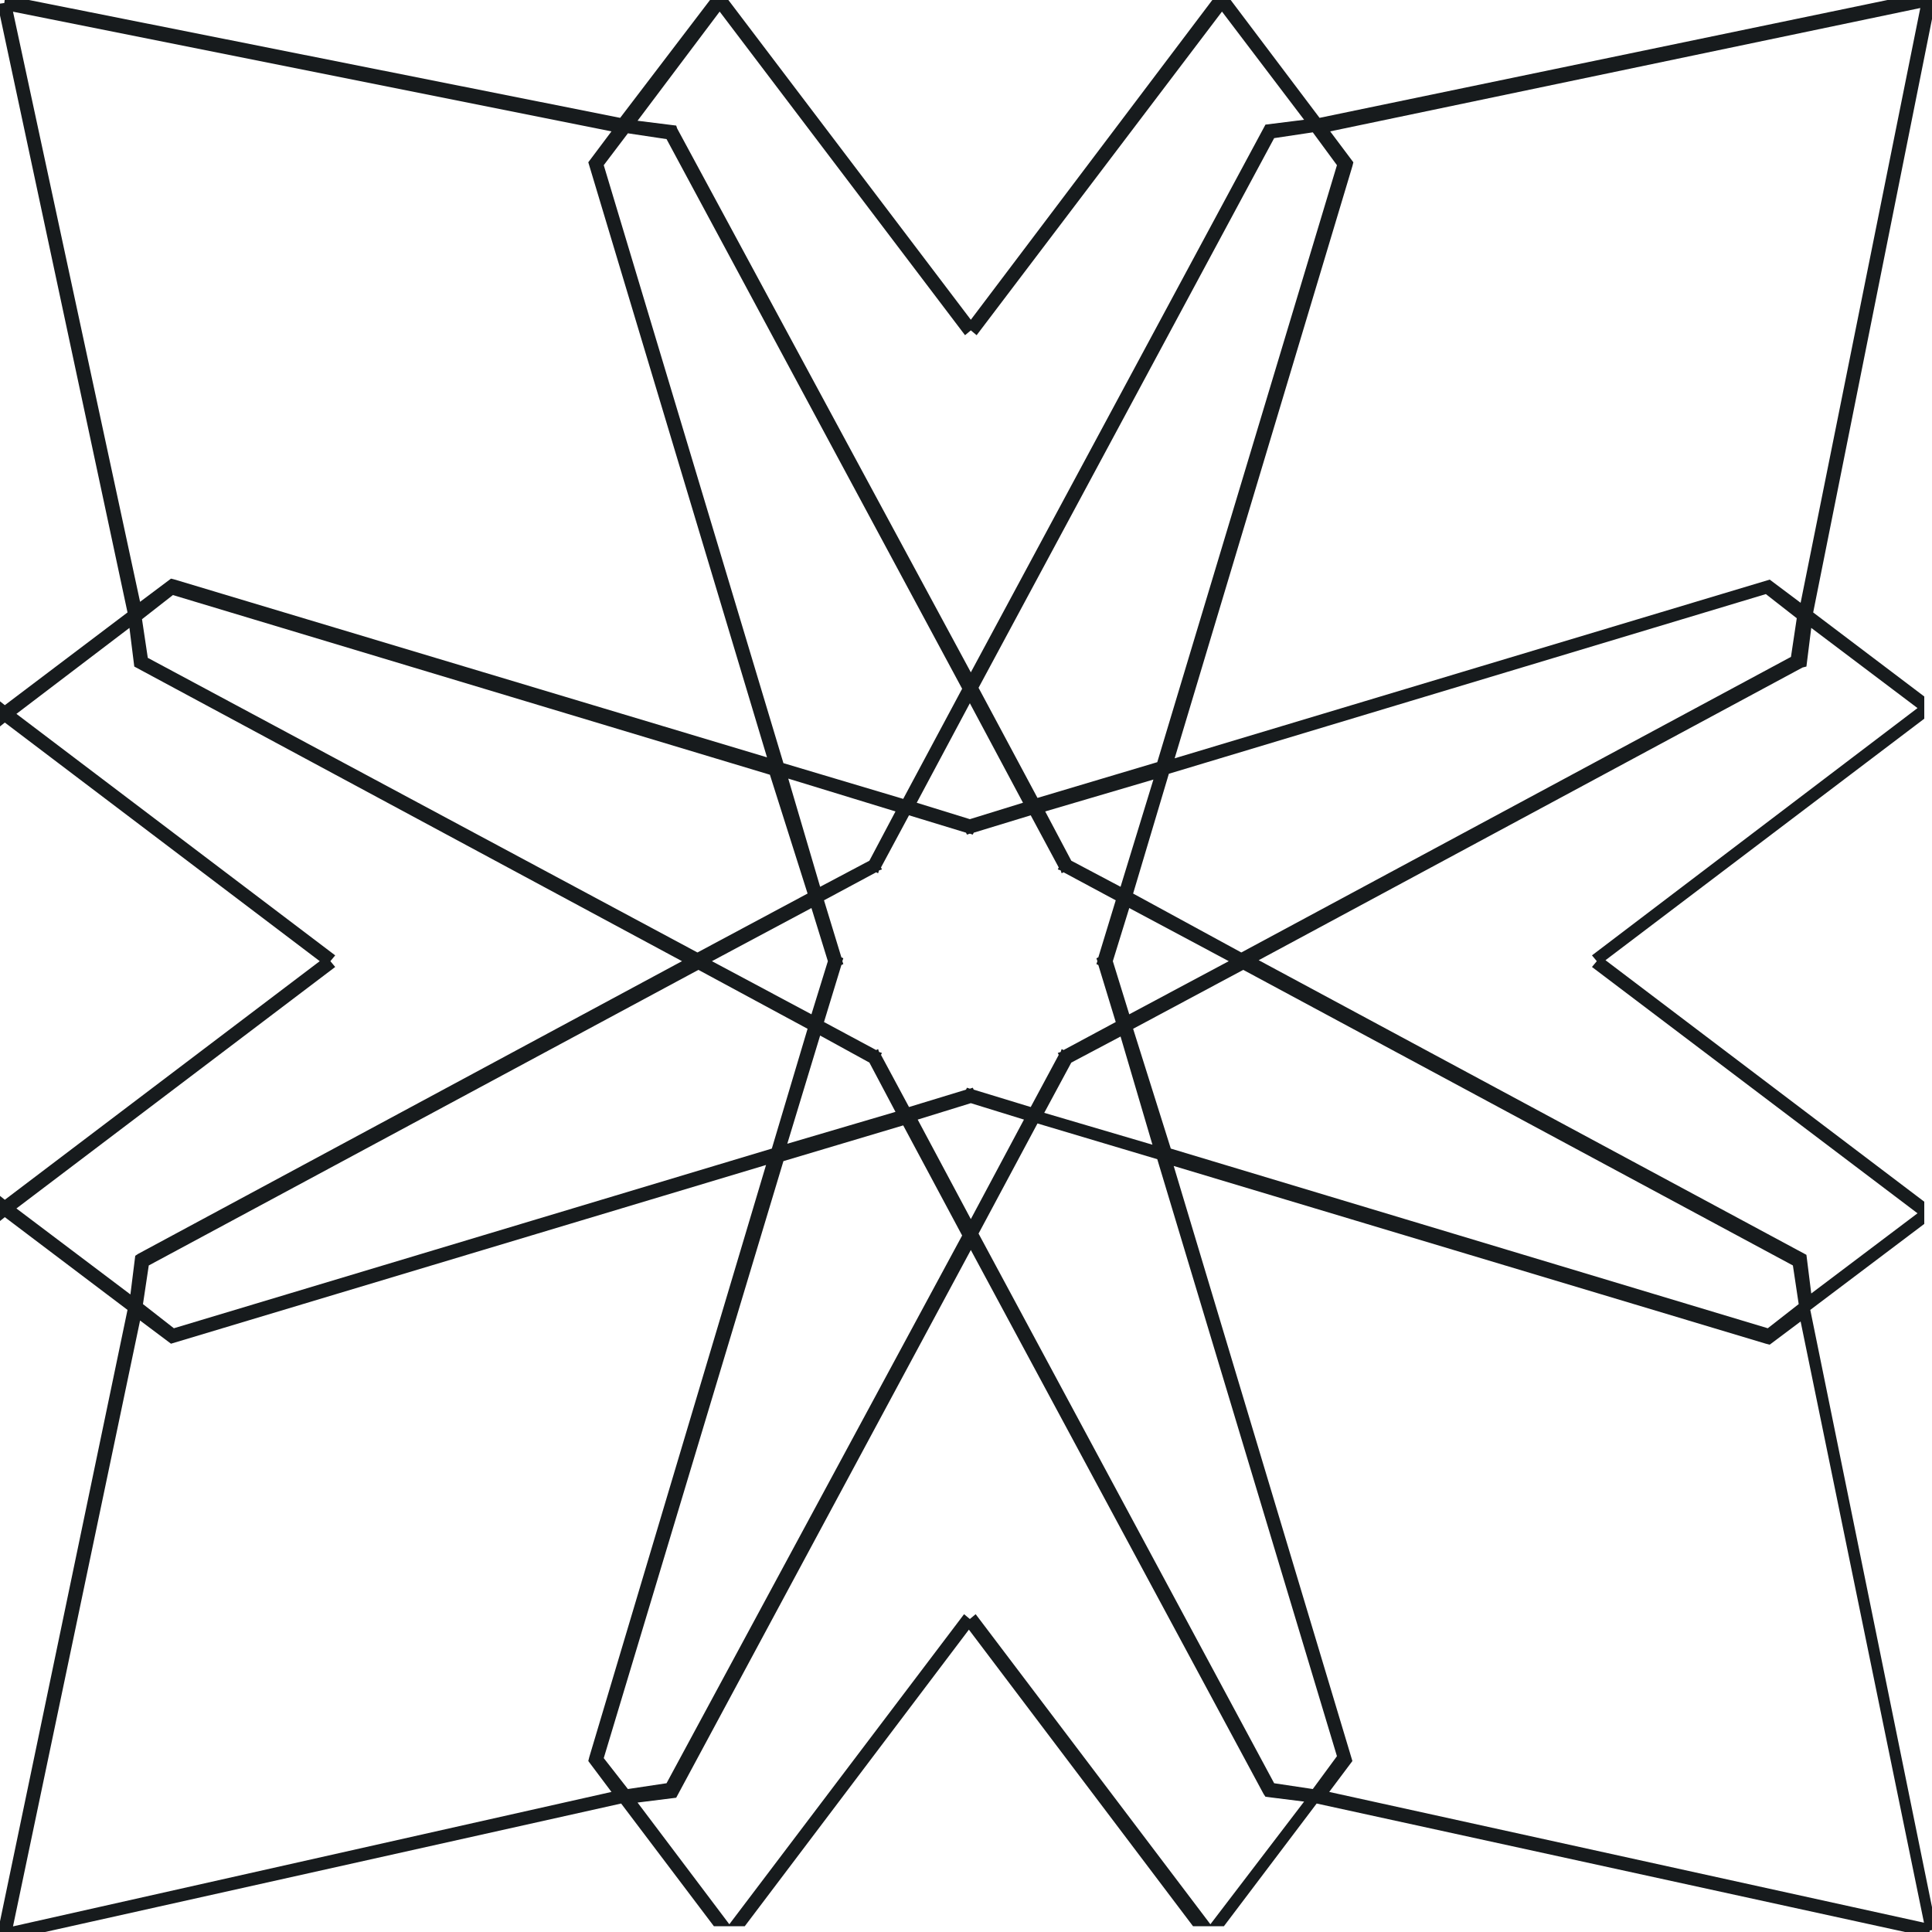
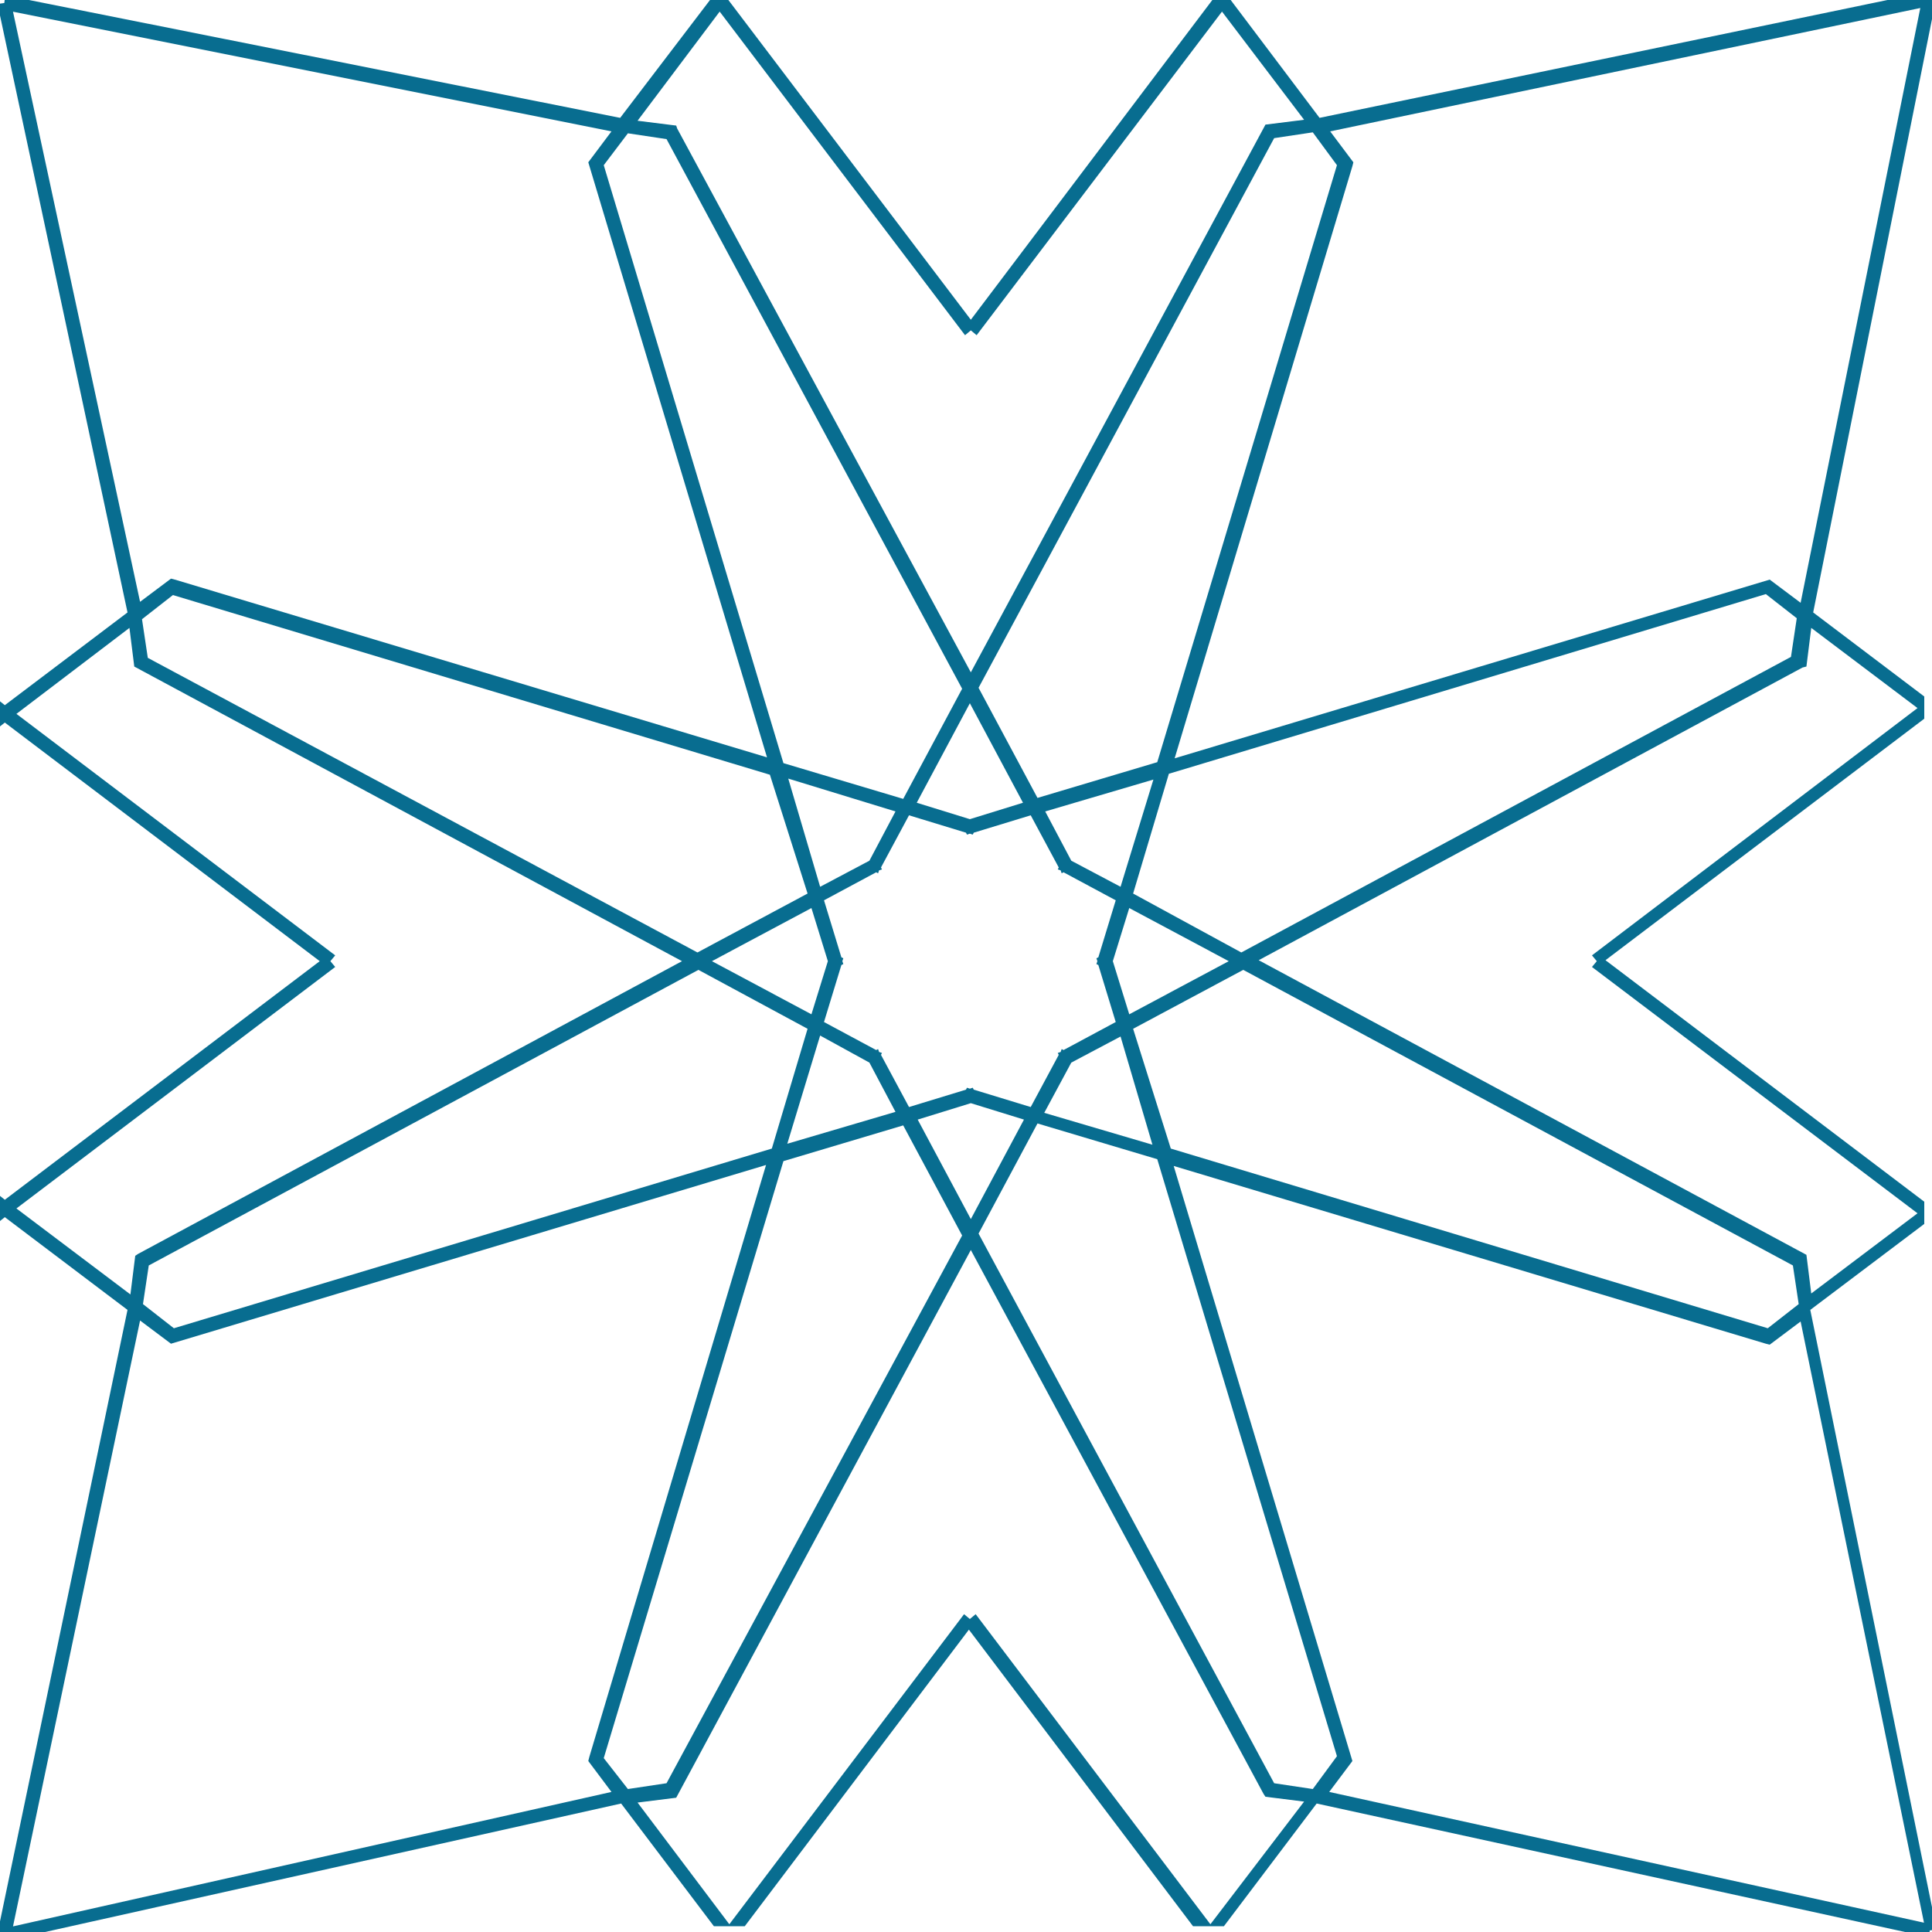
<svg xmlns="http://www.w3.org/2000/svg" version="1.1" id="Layer_1" x="0px" y="0px" viewBox="0 0 200 200" style="enable-background:new 0 0 200 200;" xml:space="preserve">
  <defs id="defs3388" />
-   <path d="m 187.7,63.4 12.689,-63.371 -0.7,-0.1 -0.1,-0.8 L 136.6,12.2 127.4,0 125.5,0 100.5,33.1 75.4,0 73.5,0 64.2,12.2 0.546,-0.489 l -0.1,0.8 -0.7,0.1 L 13.2,63.4 0.5,73 0,72.6 l 0,0.7 0,1.2 0,0.7 0.5,-0.4 32.6,24.7 -32.6,24.7 -0.5,-0.4 0,0.7 0,1.2 0,0.7 0.5,-0.4 12.7,9.6 -13.454,64.519 0.7,0.1 0.1,0.7 L 64.3,186.7 l 9.6,12.7 1.4,0 0.4,0 1.4,0 23.2,-30.7 23.2,30.7 1.4,0 0.4,0 1.4,0 9.6,-12.7 63.371,13.836 0.1,-0.7 0.7,-0.1 L 187.4,135.6 l 11.8,-8.9 0,-0.4 0,-1.5 0,-0.4 -33,-25 33,-25 0,-0.4 0,-1.5 0,-0.4 z M 198.789,0.829 186.4,62.4 183.2,60 121.6,78.5 140,17.2 l 0.1,-0.4 -2.4,-3.2 z M 100.8,112.8 l -0.1,-0.2 -0.3,0.1 -0.3,-0.1 -0.1,0.2 -5.9,1.8 -2.9,-5.4 0.1,-0.2 -0.3,-0.1 -0.1,-0.3 -0.2,0.1 -5.4,-2.9 1.8,-5.9 0.2,-0.1 -0.1,-0.3 0.1,-0.3 -0.2,-0.1 -1.8,-5.9 5.4,-2.9 0.2,0.1 0.1,-0.3 0.3,-0.1 -0.1,-0.2 2.9,-5.4 5.9,1.8 0.1,0.2 0.3,-0.1 0.3,0.1 0.1,-0.2 5.9,-1.8 2.9,5.4 -0.1,0.2 0.3,0.1 0.1,0.3 0.2,-0.1 5.4,2.9 -1.8,5.9 -0.2,0.1 0.1,0.3 -0.1,0.3 0.2,0.1 1.8,5.9 -5.4,2.9 -0.2,-0.1 -0.1,0.3 -0.3,0.1 0.1,0.2 -2.9,5.4 z m 5.2,3.1 -5.5,10.3 -5.5,-10.3 5.5,-1.7 z M 81.6,80.6 92.7,84 90,89.1 84.9,91.8 Z M 85.7,99.5 84,105 73.7,99.5 84,94 Z m -2.1,-7 -11.4,6.1 -56.9,-30.5 -0.6,-4 3.2,-2.5 61.8,18.6 z m 0,14 -3.7,12.4 -61.9,18.6 -3.2,-2.5 0.6,-4 56.9,-30.6 z m 1.3,0.7 5.1,2.8 2.7,5.1 -11.2,3.3 z m 10,-24.1 5.5,-10.3 5.5,10.3 -5.5,1.7 z m 21.1,8.7 -5.1,-2.7 -2.7,-5.1 11.2,-3.3 z m 0.9,2.2 10.3,5.5 -10.3,5.5 -1.7,-5.5 z m -6,16 5.1,-2.7 3.3,11.2 -11.2,-3.3 z m 6.4,-3.5 11.4,-6.1 56.9,30.6 0.6,4 -3.2,2.5 -61.8,-18.6 z m 0,-14 3.7,-12.4 61.8,-18.6 3.2,2.5 -0.6,4 -56.9,30.6 z m 21.1,-75.4 -18.6,61.8 -12.4,3.7 -6.1,-11.4 30.6,-56.9 4,-0.6 z M 74.5,1.2 l 25.4,33.5 0.6,-0.5 0.6,0.5 25.4,-33.5 8.5,11.2 -4,0.5 L 100.5,69.6 70.1,13.3 70,13 66,12.5 Z M 65,13.8 69,14.4 99.6,71.3 93.5,82.7 81.1,79 62.5,17.1 Z M 1.346,1.211 63.3,13.6 60.9,16.8 79.4,78.4 18.1,60 17.7,59.9 14.5,62.3 Z M 1.7,125.1 l 33,-25 -0.5,-0.6 0.5,-0.6 -33,-25 11.7,-8.9 0.5,4 56.7,30.5 -56.3,30.3 -0.3,0.2 -0.5,4 z M 1.346,199.419 14.5,136.7 l 3.2,2.4 61.6,-18.5 -18.3,61.3 -0.1,0.4 2.4,3.2 z M 62.5,182 l 18.6,-61.8 12.4,-3.7 6.1,11.4 -30.6,56.7 -4,0.6 z m 62.8,17.2 -24.3,-32.1 -0.6,0.5 -0.6,-0.5 -24.3,32.1 -9.5,-12.6 4,-0.5 30.5,-56.7 30.3,56.3 0.2,0.3 4,0.5 z m 10.6,-14 -4,-0.6 -30.6,-56.9 6.1,-11.4 12.4,3.7 18.6,61.8 z M 199.171,199.036 137.6,185.5 l 2.4,-3.2 -18.5,-61.6 61.3,18.4 0.4,0.1 3.2,-2.4 z M 164.8,98.9 l 0.5,0.6 -0.5,0.6 33.7,25.5 -11,8.3 -0.5,-4 -56.7,-30.5 56.3,-30.3 0.4,-0.1 0.5,-4 11,8.3 z" id="path3384" style="fill:#171b1d;fill-opacity:1" />
+   <path d="m 187.7,63.4 12.689,-63.371 -0.7,-0.1 -0.1,-0.8 L 136.6,12.2 127.4,0 125.5,0 100.5,33.1 75.4,0 73.5,0 64.2,12.2 0.546,-0.489 l -0.1,0.8 -0.7,0.1 L 13.2,63.4 0.5,73 0,72.6 l 0,0.7 0,1.2 0,0.7 0.5,-0.4 32.6,24.7 -32.6,24.7 -0.5,-0.4 0,0.7 0,1.2 0,0.7 0.5,-0.4 12.7,9.6 -13.454,64.519 0.7,0.1 0.1,0.7 L 64.3,186.7 l 9.6,12.7 1.4,0 0.4,0 1.4,0 23.2,-30.7 23.2,30.7 1.4,0 0.4,0 1.4,0 9.6,-12.7 63.371,13.836 0.1,-0.7 0.7,-0.1 L 187.4,135.6 l 11.8,-8.9 0,-0.4 0,-1.5 0,-0.4 -33,-25 33,-25 0,-0.4 0,-1.5 0,-0.4 z M 198.789,0.829 186.4,62.4 183.2,60 121.6,78.5 140,17.2 l 0.1,-0.4 -2.4,-3.2 z M 100.8,112.8 l -0.1,-0.2 -0.3,0.1 -0.3,-0.1 -0.1,0.2 -5.9,1.8 -2.9,-5.4 0.1,-0.2 -0.3,-0.1 -0.1,-0.3 -0.2,0.1 -5.4,-2.9 1.8,-5.9 0.2,-0.1 -0.1,-0.3 0.1,-0.3 -0.2,-0.1 -1.8,-5.9 5.4,-2.9 0.2,0.1 0.1,-0.3 0.3,-0.1 -0.1,-0.2 2.9,-5.4 5.9,1.8 0.1,0.2 0.3,-0.1 0.3,0.1 0.1,-0.2 5.9,-1.8 2.9,5.4 -0.1,0.2 0.3,0.1 0.1,0.3 0.2,-0.1 5.4,2.9 -1.8,5.9 -0.2,0.1 0.1,0.3 -0.1,0.3 0.2,0.1 1.8,5.9 -5.4,2.9 -0.2,-0.1 -0.1,0.3 -0.3,0.1 0.1,0.2 -2.9,5.4 z m 5.2,3.1 -5.5,10.3 -5.5,-10.3 5.5,-1.7 z M 81.6,80.6 92.7,84 90,89.1 84.9,91.8 Z M 85.7,99.5 84,105 73.7,99.5 84,94 Z m -2.1,-7 -11.4,6.1 -56.9,-30.5 -0.6,-4 3.2,-2.5 61.8,18.6 z m 0,14 -3.7,12.4 -61.9,18.6 -3.2,-2.5 0.6,-4 56.9,-30.6 z m 1.3,0.7 5.1,2.8 2.7,5.1 -11.2,3.3 z m 10,-24.1 5.5,-10.3 5.5,10.3 -5.5,1.7 z m 21.1,8.7 -5.1,-2.7 -2.7,-5.1 11.2,-3.3 z m 0.9,2.2 10.3,5.5 -10.3,5.5 -1.7,-5.5 z m -6,16 5.1,-2.7 3.3,11.2 -11.2,-3.3 z m 6.4,-3.5 11.4,-6.1 56.9,30.6 0.6,4 -3.2,2.5 -61.8,-18.6 z m 0,-14 3.7,-12.4 61.8,-18.6 3.2,2.5 -0.6,4 -56.9,30.6 z m 21.1,-75.4 -18.6,61.8 -12.4,3.7 -6.1,-11.4 30.6,-56.9 4,-0.6 z M 74.5,1.2 l 25.4,33.5 0.6,-0.5 0.6,0.5 25.4,-33.5 8.5,11.2 -4,0.5 L 100.5,69.6 70.1,13.3 70,13 66,12.5 Z M 65,13.8 69,14.4 99.6,71.3 93.5,82.7 81.1,79 62.5,17.1 Z M 1.346,1.211 63.3,13.6 60.9,16.8 79.4,78.4 18.1,60 17.7,59.9 14.5,62.3 Z M 1.7,125.1 l 33,-25 -0.5,-0.6 0.5,-0.6 -33,-25 11.7,-8.9 0.5,4 56.7,30.5 -56.3,30.3 -0.3,0.2 -0.5,4 z M 1.346,199.419 14.5,136.7 l 3.2,2.4 61.6,-18.5 -18.3,61.3 -0.1,0.4 2.4,3.2 z M 62.5,182 l 18.6,-61.8 12.4,-3.7 6.1,11.4 -30.6,56.7 -4,0.6 z m 62.8,17.2 -24.3,-32.1 -0.6,0.5 -0.6,-0.5 -24.3,32.1 -9.5,-12.6 4,-0.5 30.5,-56.7 30.3,56.3 0.2,0.3 4,0.5 z m 10.6,-14 -4,-0.6 -30.6,-56.9 6.1,-11.4 12.4,3.7 18.6,61.8 z M 199.171,199.036 137.6,185.5 l 2.4,-3.2 -18.5,-61.6 61.3,18.4 0.4,0.1 3.2,-2.4 z M 164.8,98.9 l 0.5,0.6 -0.5,0.6 33.7,25.5 -11,8.3 -0.5,-4 -56.7,-30.5 56.3,-30.3 0.4,-0.1 0.5,-4 11,8.3 z" id="path3384" style="fill:#086d90;fill-opacity:1" />
</svg>
